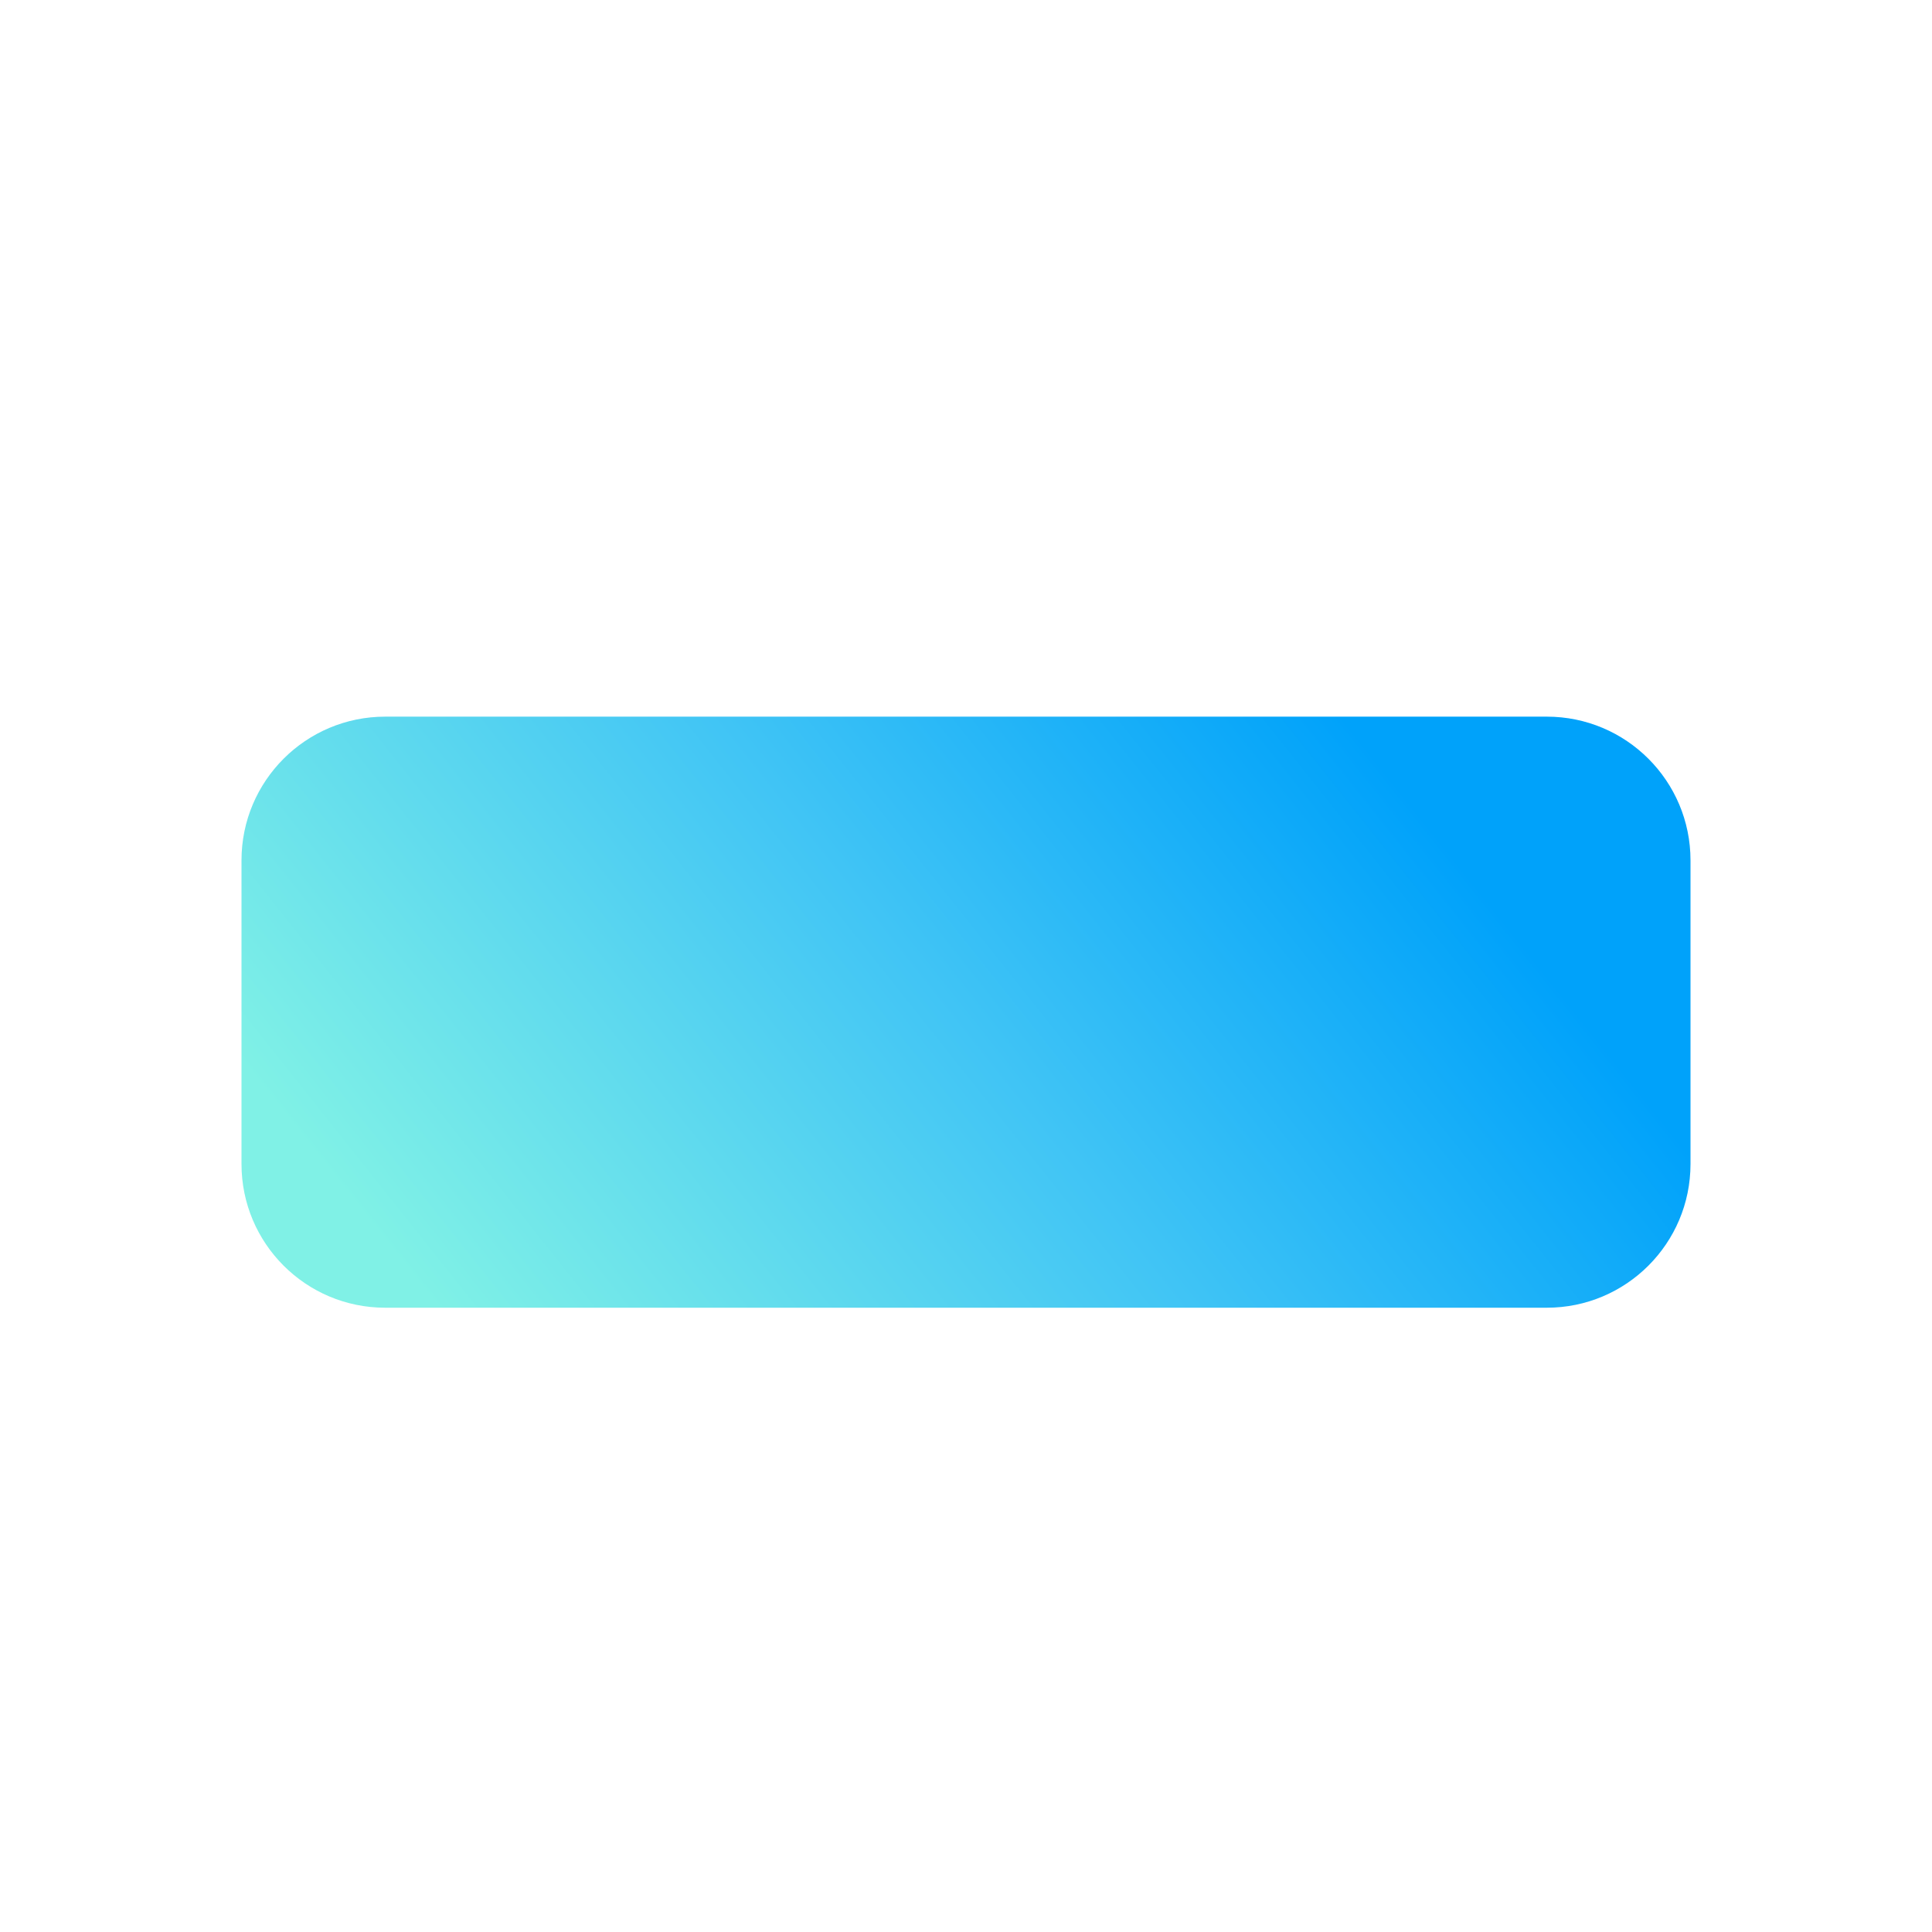
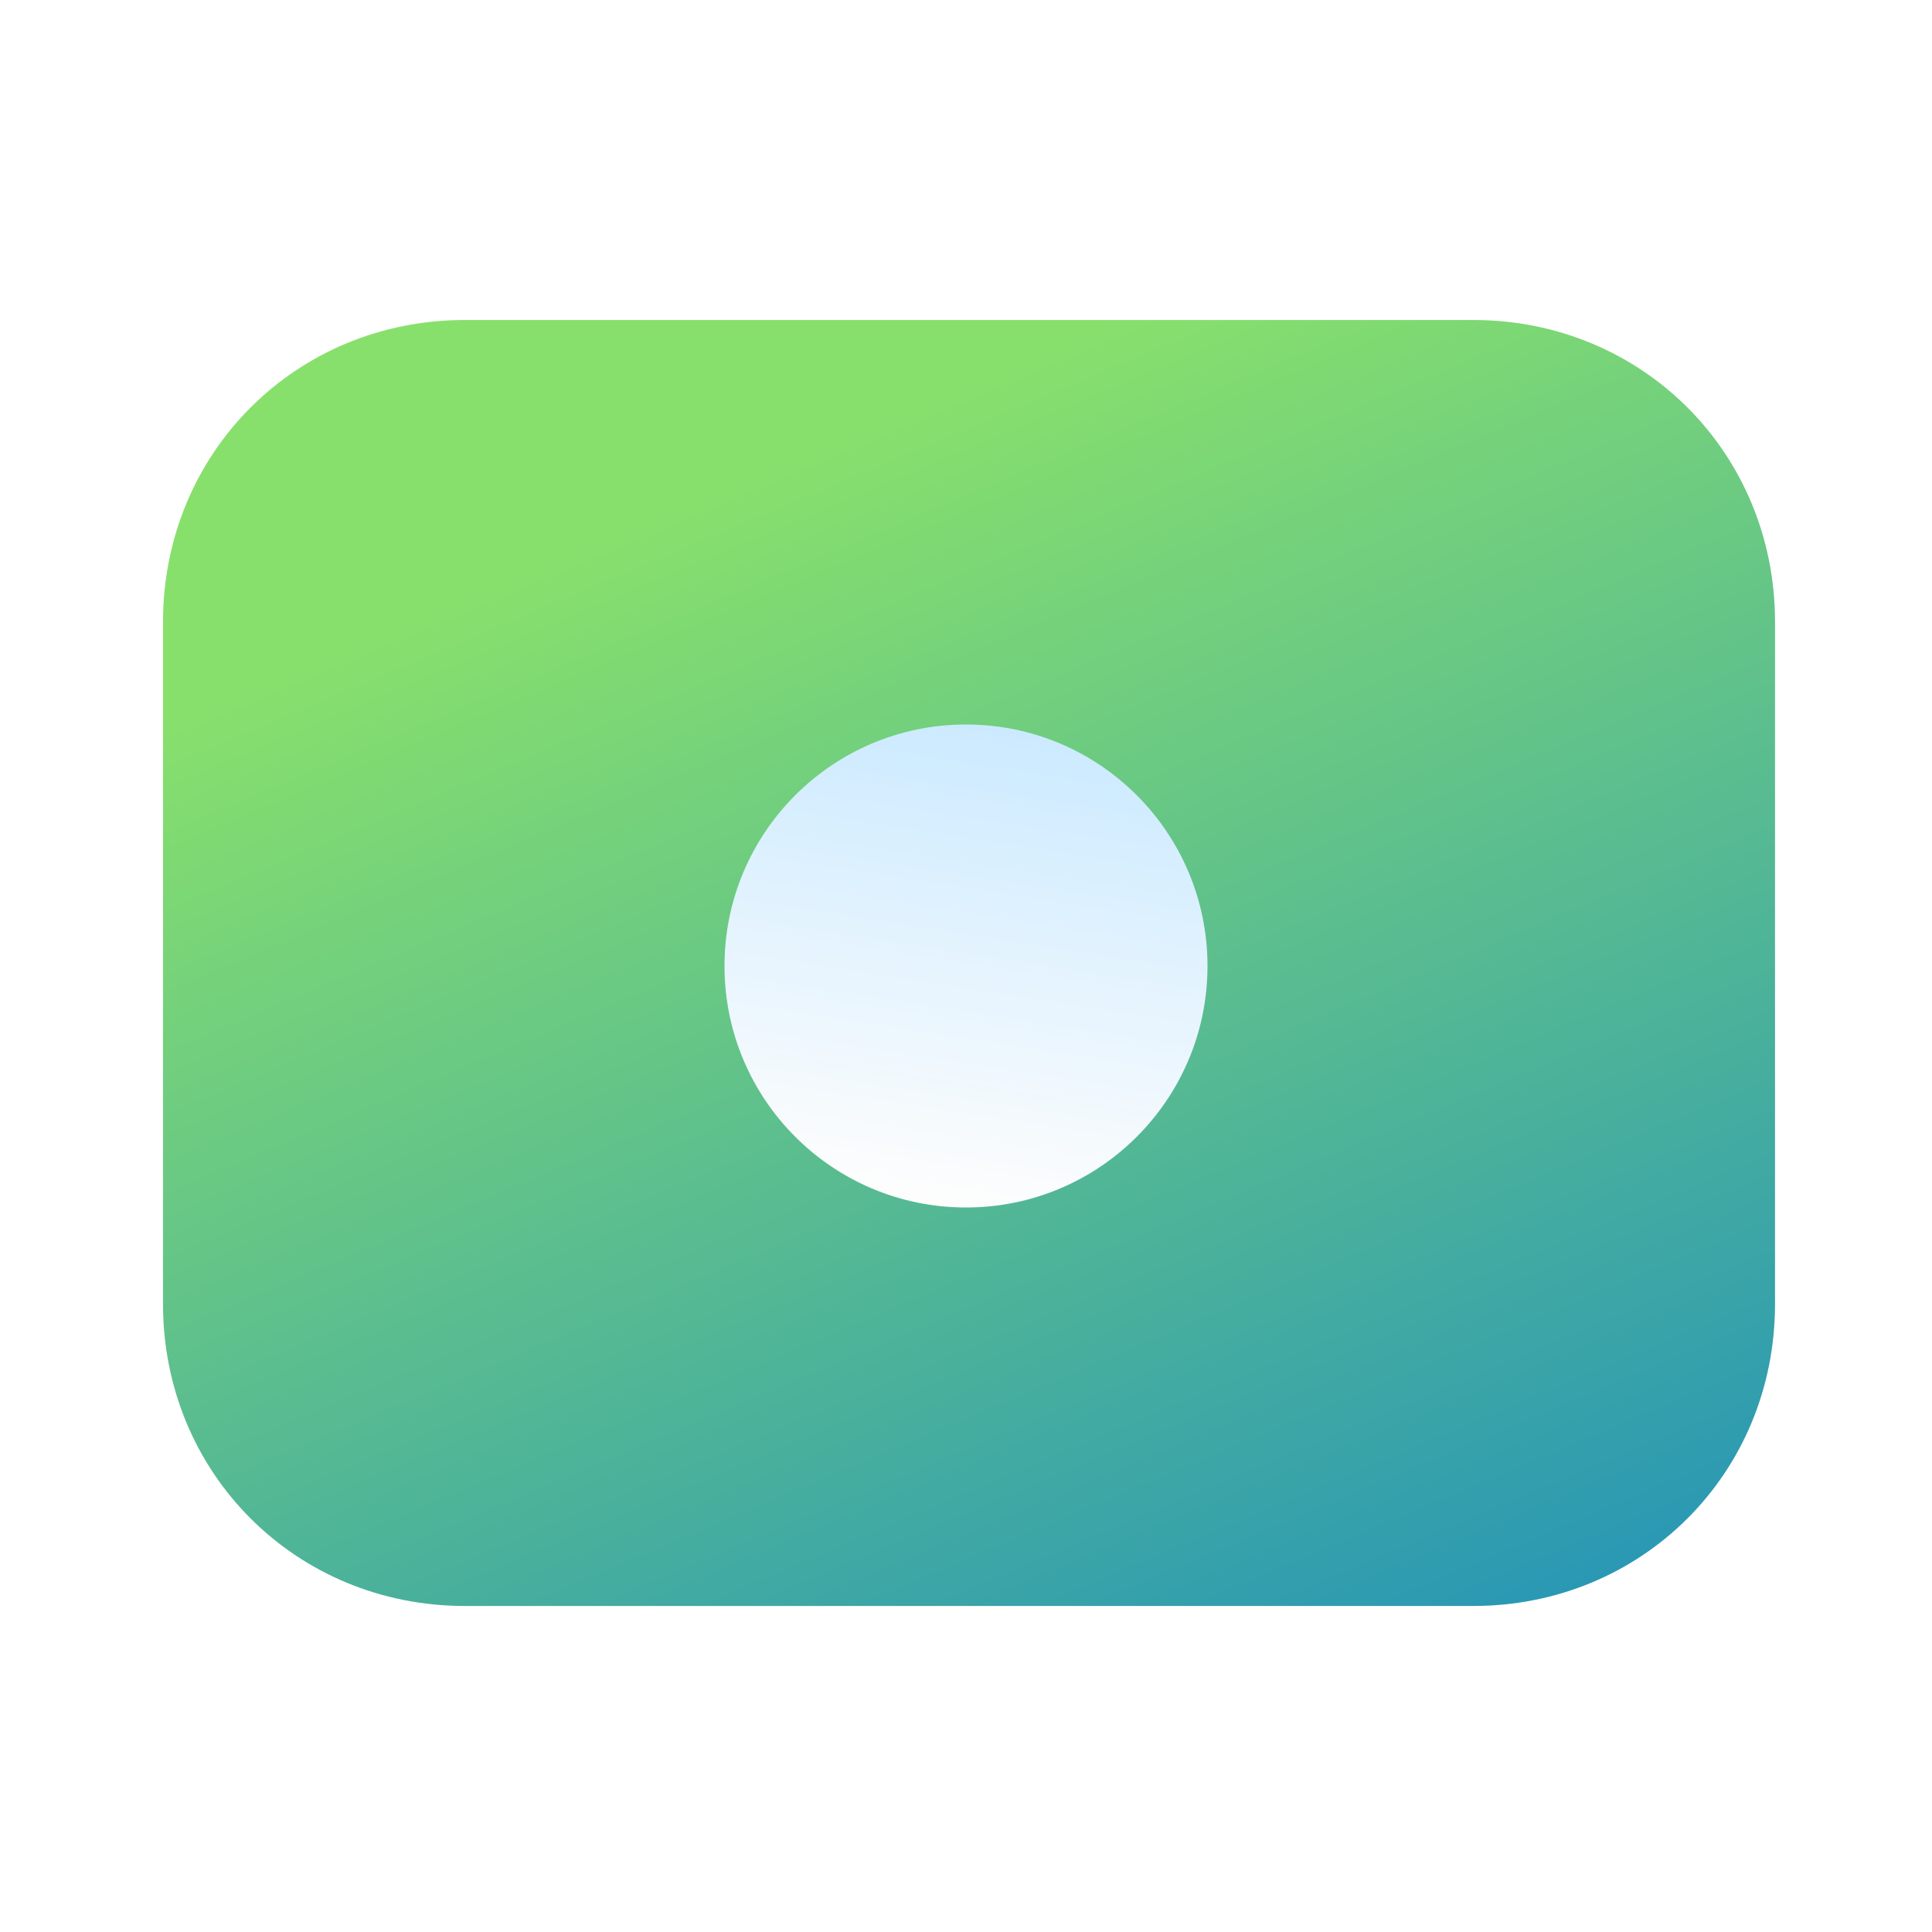
- <svg xmlns="http://www.w3.org/2000/svg" id="Layer_1" baseProfile="tiny" version="1.2" viewBox="0 0 32 32">
+ <svg xmlns="http://www.w3.org/2000/svg" id="Layer_1" version="1.1" viewBox="0 0 32 32">
  <defs>
-     <linearGradient id="linear-gradient" x1="8.23" y1="22.94" x2="22.21" y2="11.82" gradientUnits="userSpaceOnUse">
-       <stop offset="0" stop-color="#80f1e6" />
-       <stop offset=".55" stop-color="#40c4f5" />
-       <stop offset="1" stop-color="#00a2fa" />
+     <linearGradient id="linear-gradient" x1="-228.7" y1="164.5" x2="-219" y2="141.5" gradientTransform="translate(314.3 219.7) scale(1.3 -1.3)" gradientUnits="userSpaceOnUse">
+       <stop offset="0" stop-color="#88e06c" />
+       <stop offset="1" stop-color="#0078d4" />
+     </linearGradient>
+     <linearGradient id="linear-gradient1" x1="15.4" y1="19.8" x2="16.6" y2="12.1" gradientUnits="userSpaceOnUse">
+       <stop offset="0" stop-color="#fdfdfd" />
+       <stop offset="1" stop-color="#cceaff" />
    </linearGradient>
  </defs>
-   <rect x="4" y="11.87" width="24" height="9.79" rx="2.38" ry="2.38" fill="url(#linear-gradient)" />
+   <path d="M2.7,10.3c0-2.8,2.2-5,5-5h16.7c2.8,0,5,2.2,5,5v11.3c0,2.8-2.2,5-5,5H7.7c-2.8,0-5-2.2-5-5h0v-11.3Z" fill="url(#linear-gradient)" />
+   <circle cx="16" cy="16" r="4" fill="url(#linear-gradient1)" />
</svg>
